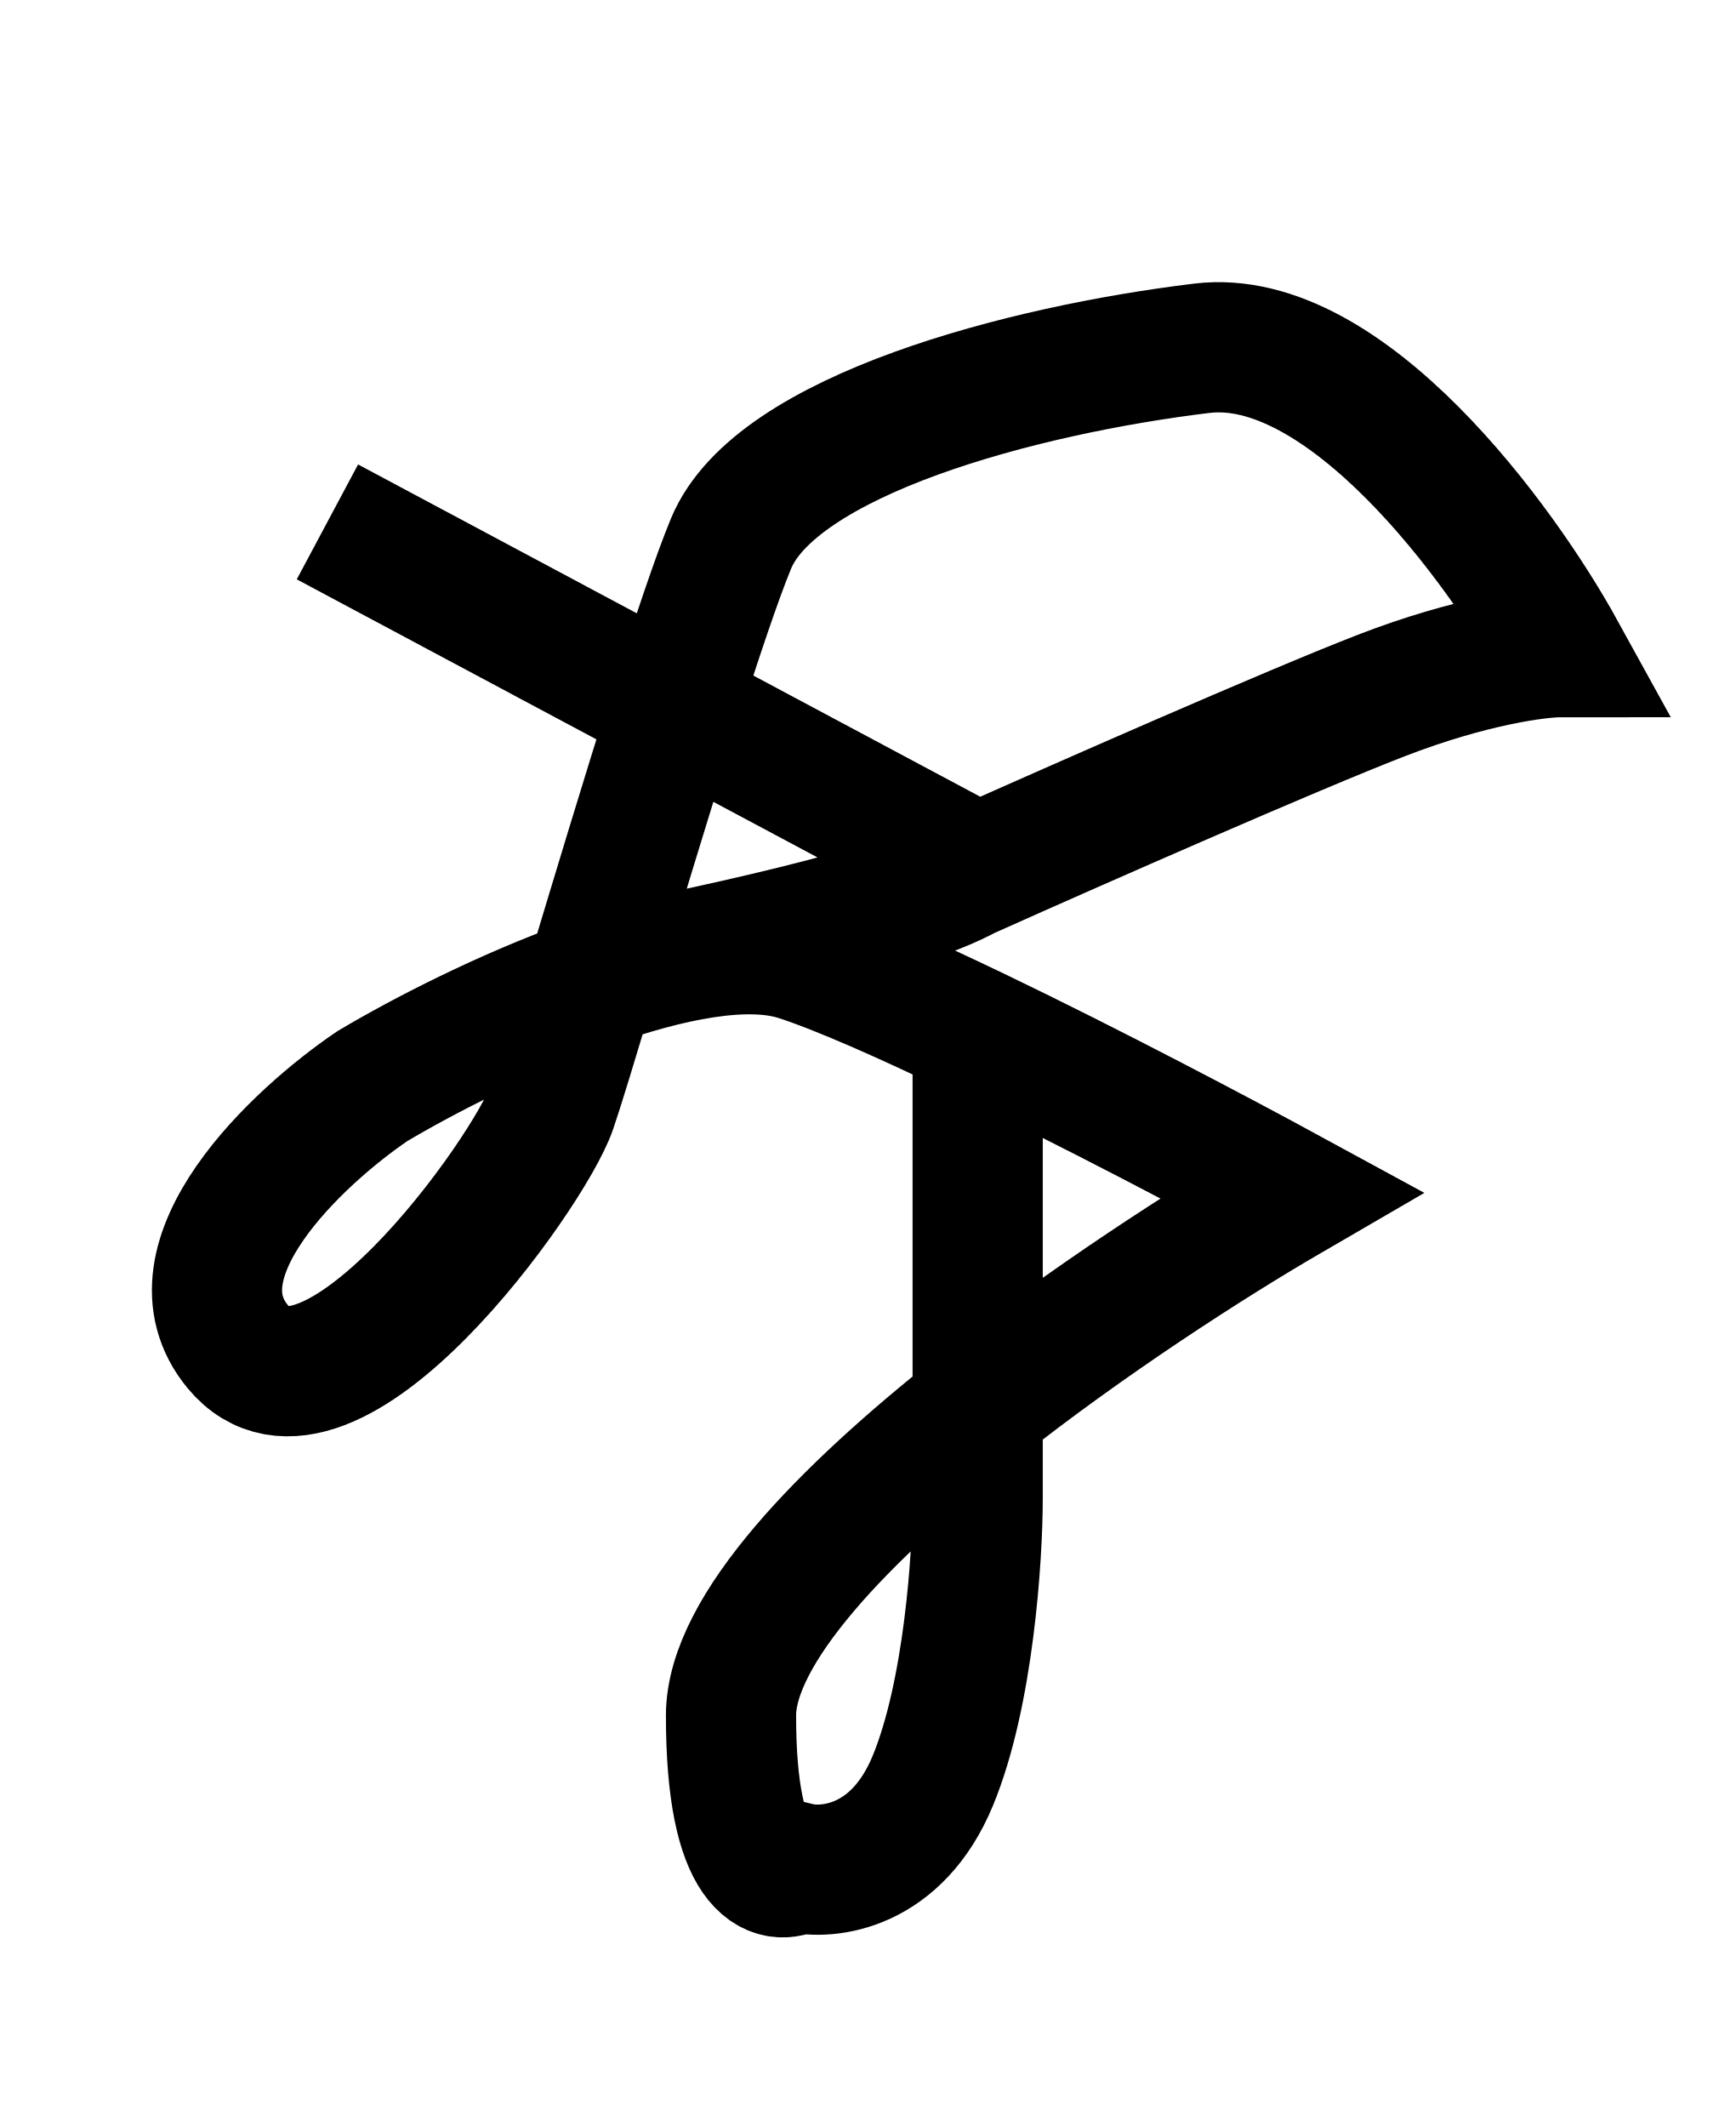
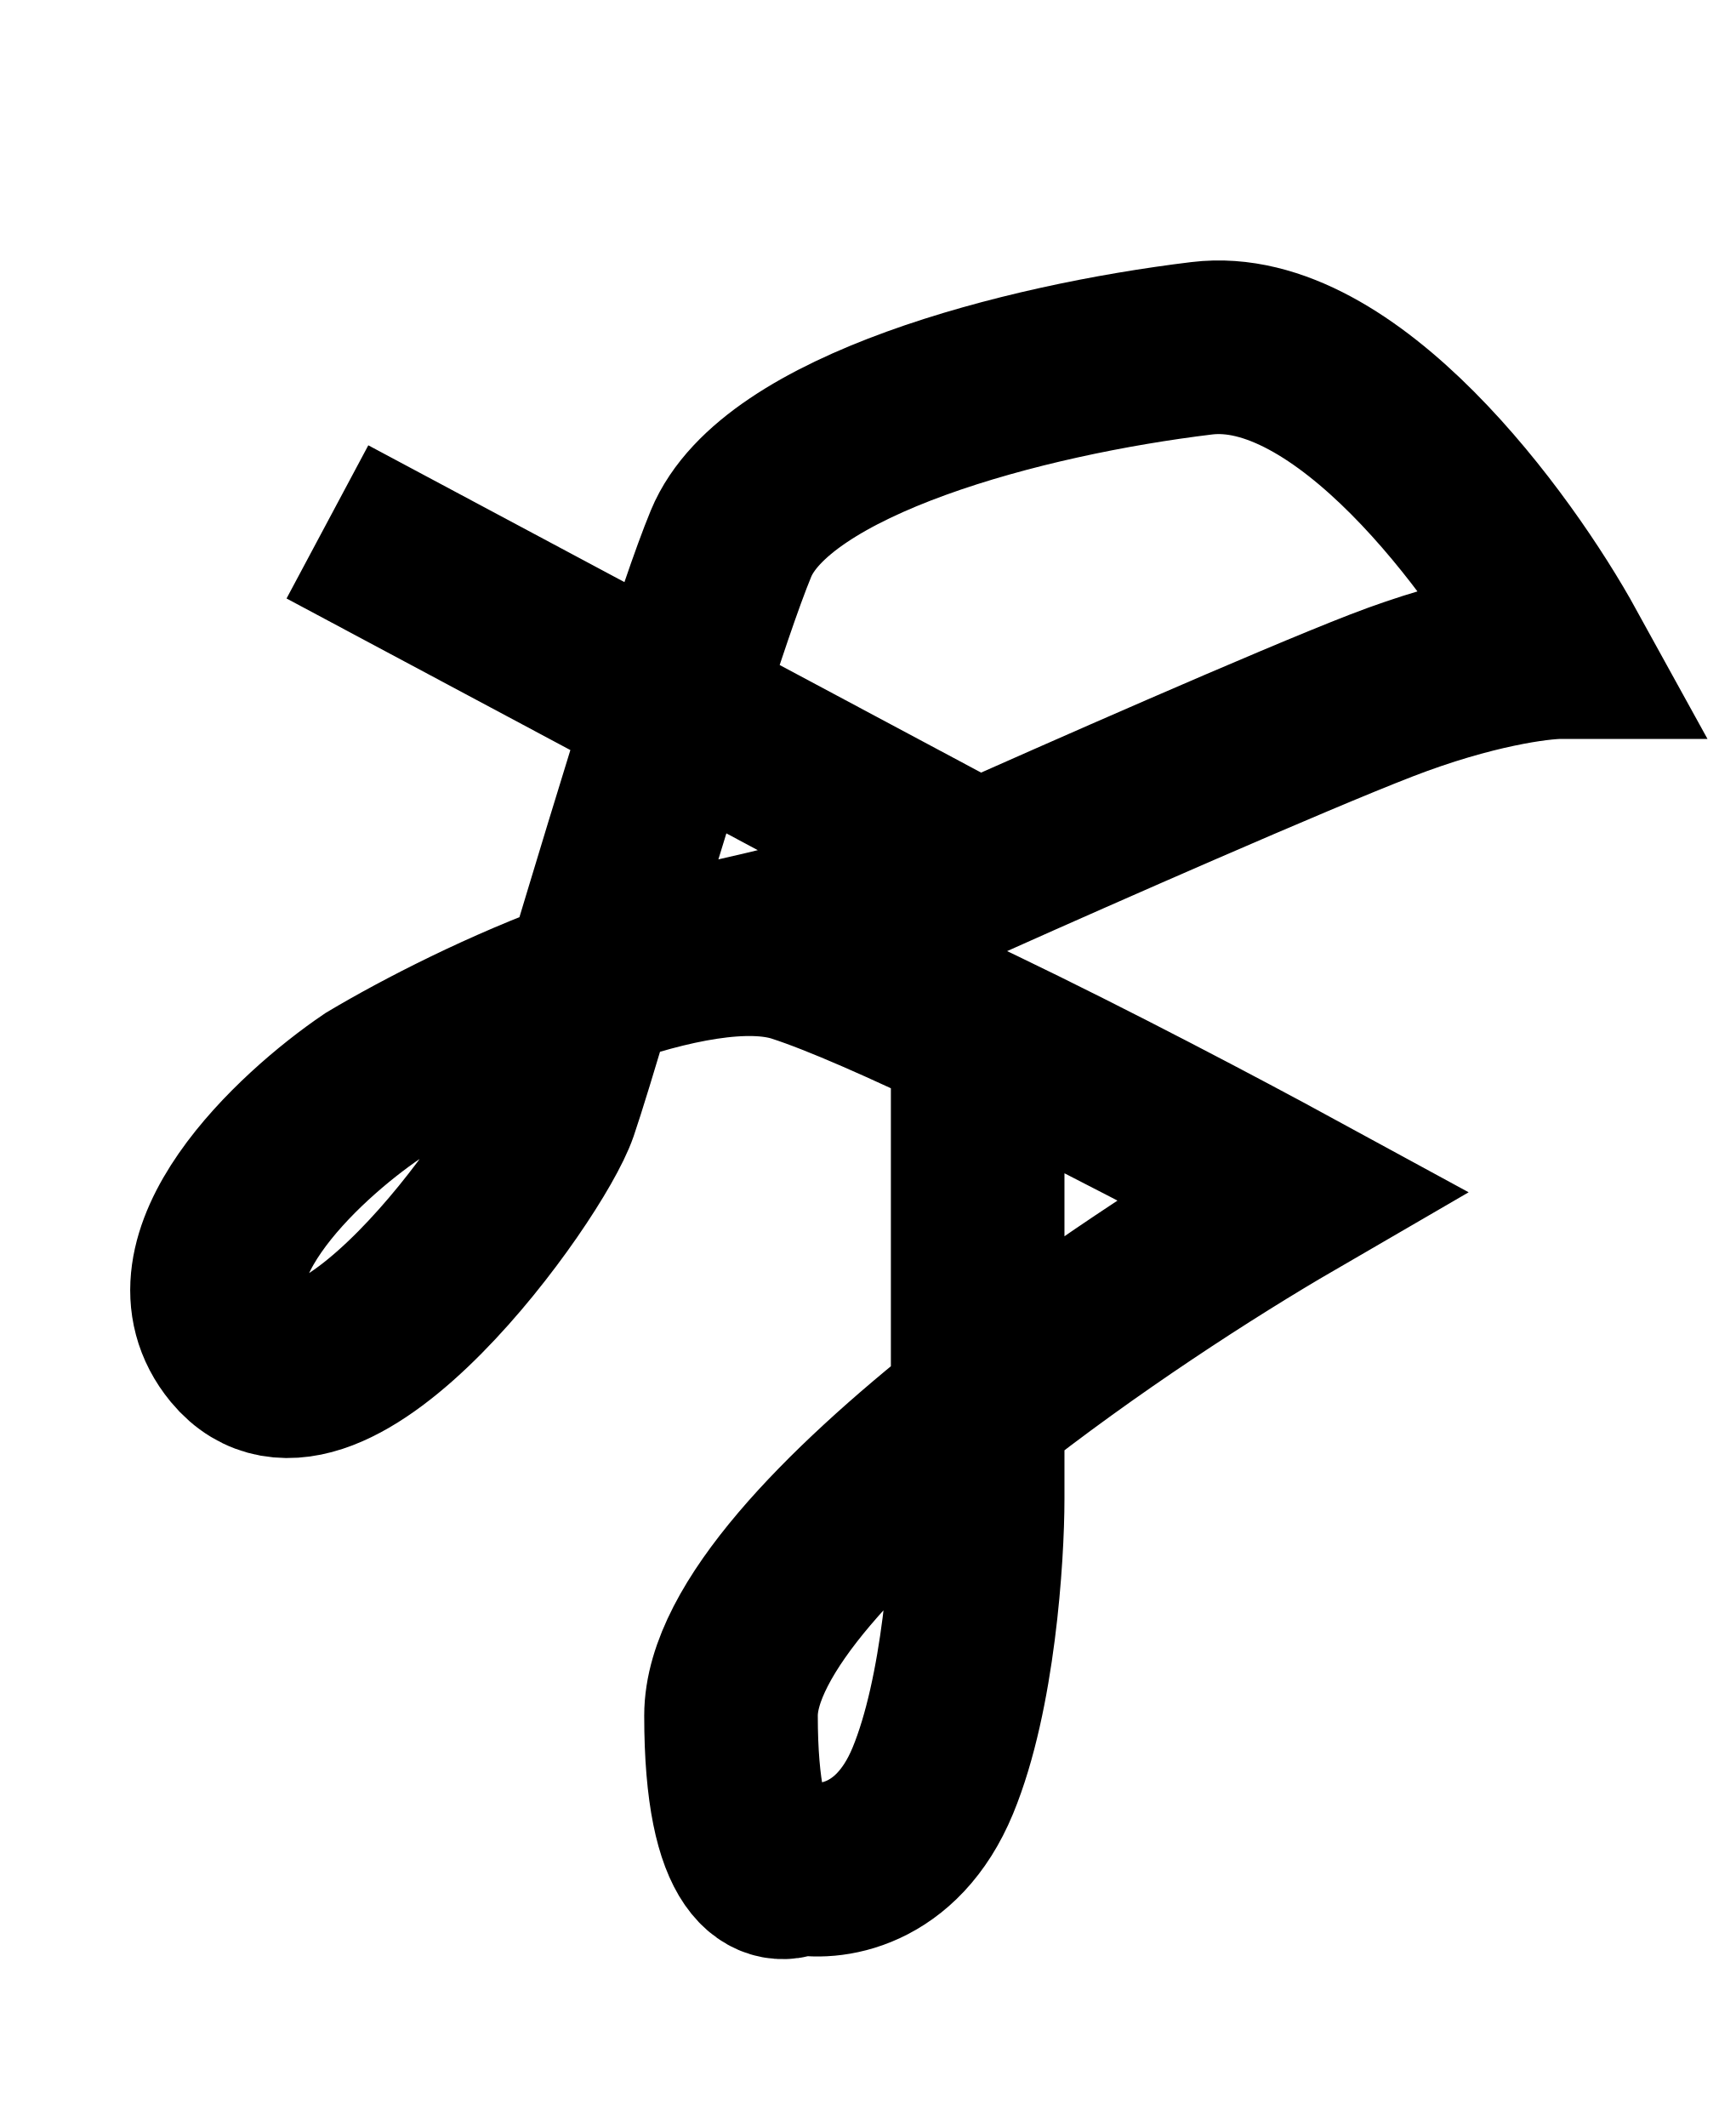
<svg xmlns="http://www.w3.org/2000/svg" width="40" height="49" viewBox="0 0 40 49" fill="none">
-   <path d="M7.545 12.023L15.548 16.296M15.548 16.296L22.529 20.023C24.768 19.023 29.762 16.823 31.829 16.023C33.896 15.223 35.446 15.023 35.962 15.023C34.585 12.523 31.002 7.623 27.695 8.023C23.562 8.523 17.878 10.023 16.845 12.523C16.525 13.297 16.057 14.693 15.548 16.296ZM15.548 16.296C14.89 18.365 14.164 20.78 13.6 22.65M13.6 22.65C13.188 24.013 12.862 25.086 12.711 25.523C12.195 27.023 7.545 33.523 5.478 31.023C3.825 29.023 6.856 26.19 8.578 25.023C9.738 24.332 11.666 23.337 13.6 22.65ZM13.6 22.65C15.397 22.011 17.2 21.638 18.395 22.023C19.359 22.334 20.874 23.007 22.529 23.803M22.529 32.43C25.028 30.453 27.829 28.645 29.762 27.523C28.077 26.606 25.131 25.054 22.529 23.803M22.529 32.43C19.46 34.857 16.845 37.539 16.845 39.523C16.845 43.123 17.878 43.356 18.395 43.023C19.084 43.19 20.668 43.023 21.495 41.023C22.322 39.023 22.529 35.856 22.529 34.523V32.43ZM22.529 32.43V23.803M22.5 20C21 21 15.833 22 13.5 22.5" stroke-width="3" stroke="black" />
+   <path d="M7.545 12.023L15.548 16.296M15.548 16.296L22.529 20.023C24.768 19.023 29.762 16.823 31.829 16.023C33.896 15.223 35.446 15.023 35.962 15.023C34.585 12.523 31.002 7.623 27.695 8.023C23.562 8.523 17.878 10.023 16.845 12.523C16.525 13.297 16.057 14.693 15.548 16.296ZM15.548 16.296C14.89 18.365 14.164 20.78 13.6 22.65M13.6 22.65C13.188 24.013 12.862 25.086 12.711 25.523C12.195 27.023 7.545 33.523 5.478 31.023C3.825 29.023 6.856 26.19 8.578 25.023C9.738 24.332 11.666 23.337 13.6 22.65ZM13.6 22.65C15.397 22.011 17.2 21.638 18.395 22.023C19.359 22.334 20.874 23.007 22.529 23.803M22.529 32.43C25.028 30.453 27.829 28.645 29.762 27.523C28.077 26.606 25.131 25.054 22.529 23.803M22.529 32.43C19.46 34.857 16.845 37.539 16.845 39.523C16.845 43.123 17.878 43.356 18.395 43.023C19.084 43.19 20.668 43.023 21.495 41.023C22.322 39.023 22.529 35.856 22.529 34.523V32.43ZM22.529 32.43V23.803M22.5 20C21 21 15.833 22 13.5 22.5" stroke-width="4" stroke="black" />
</svg>
